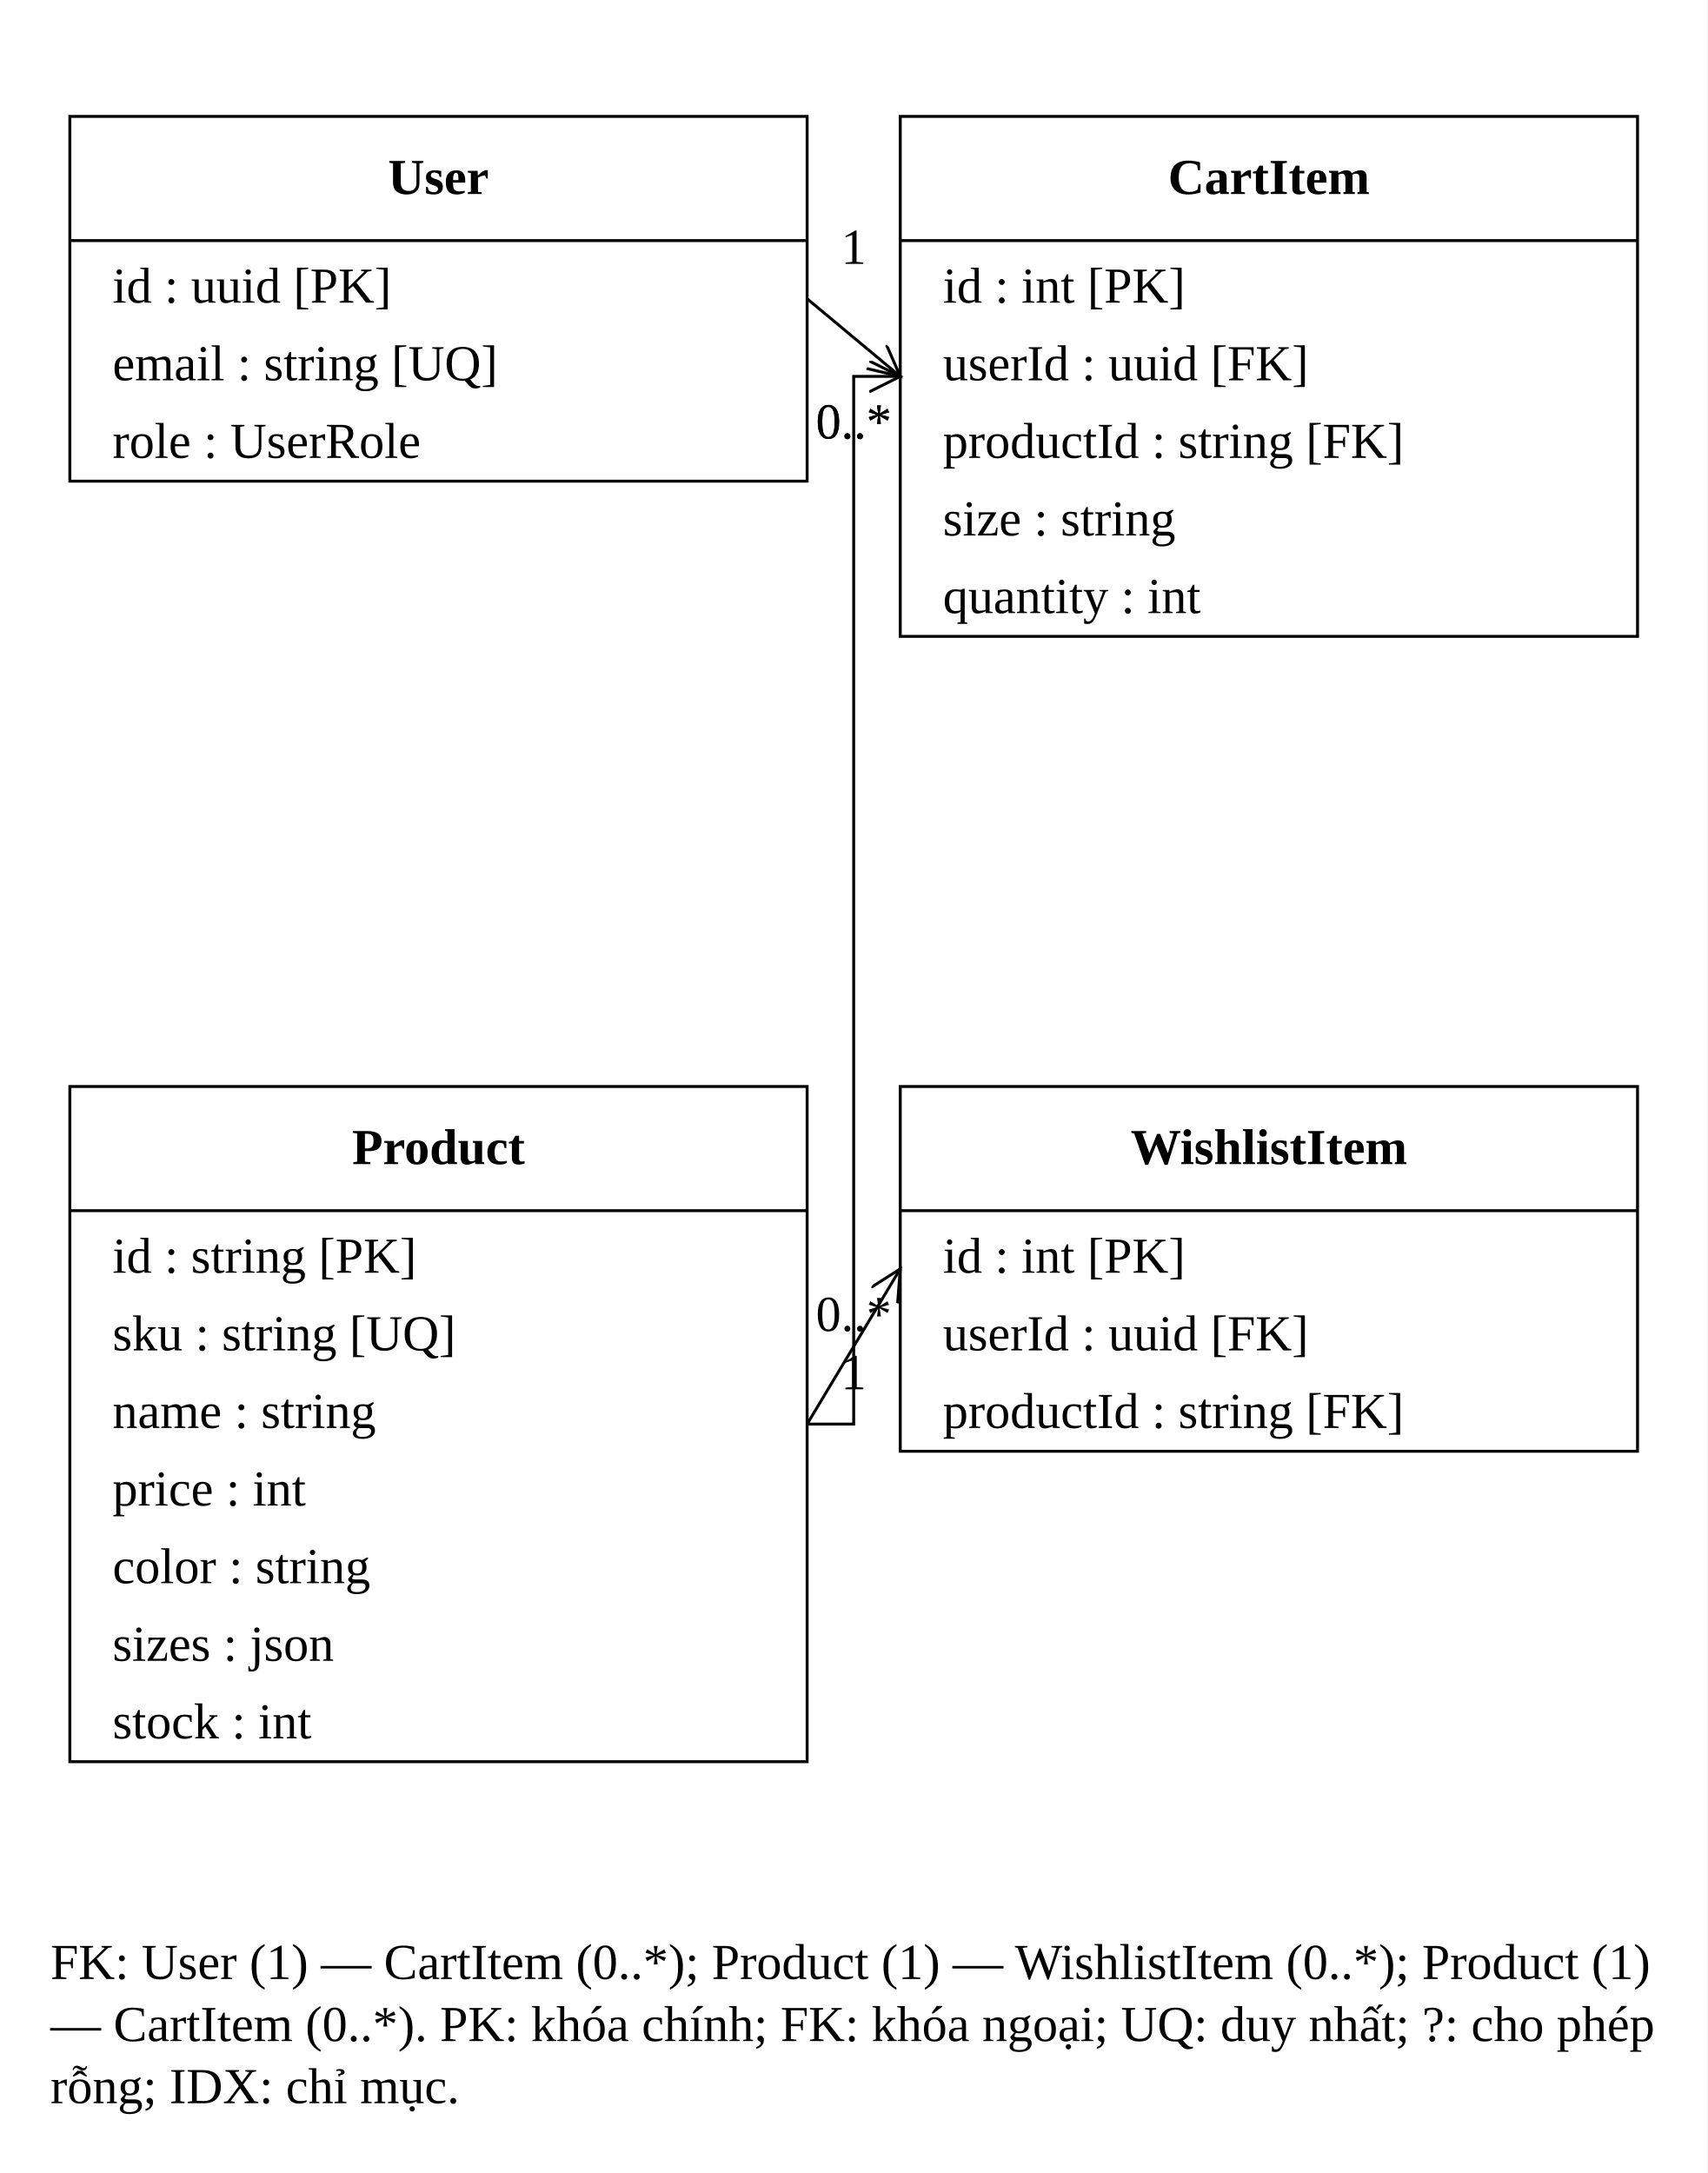
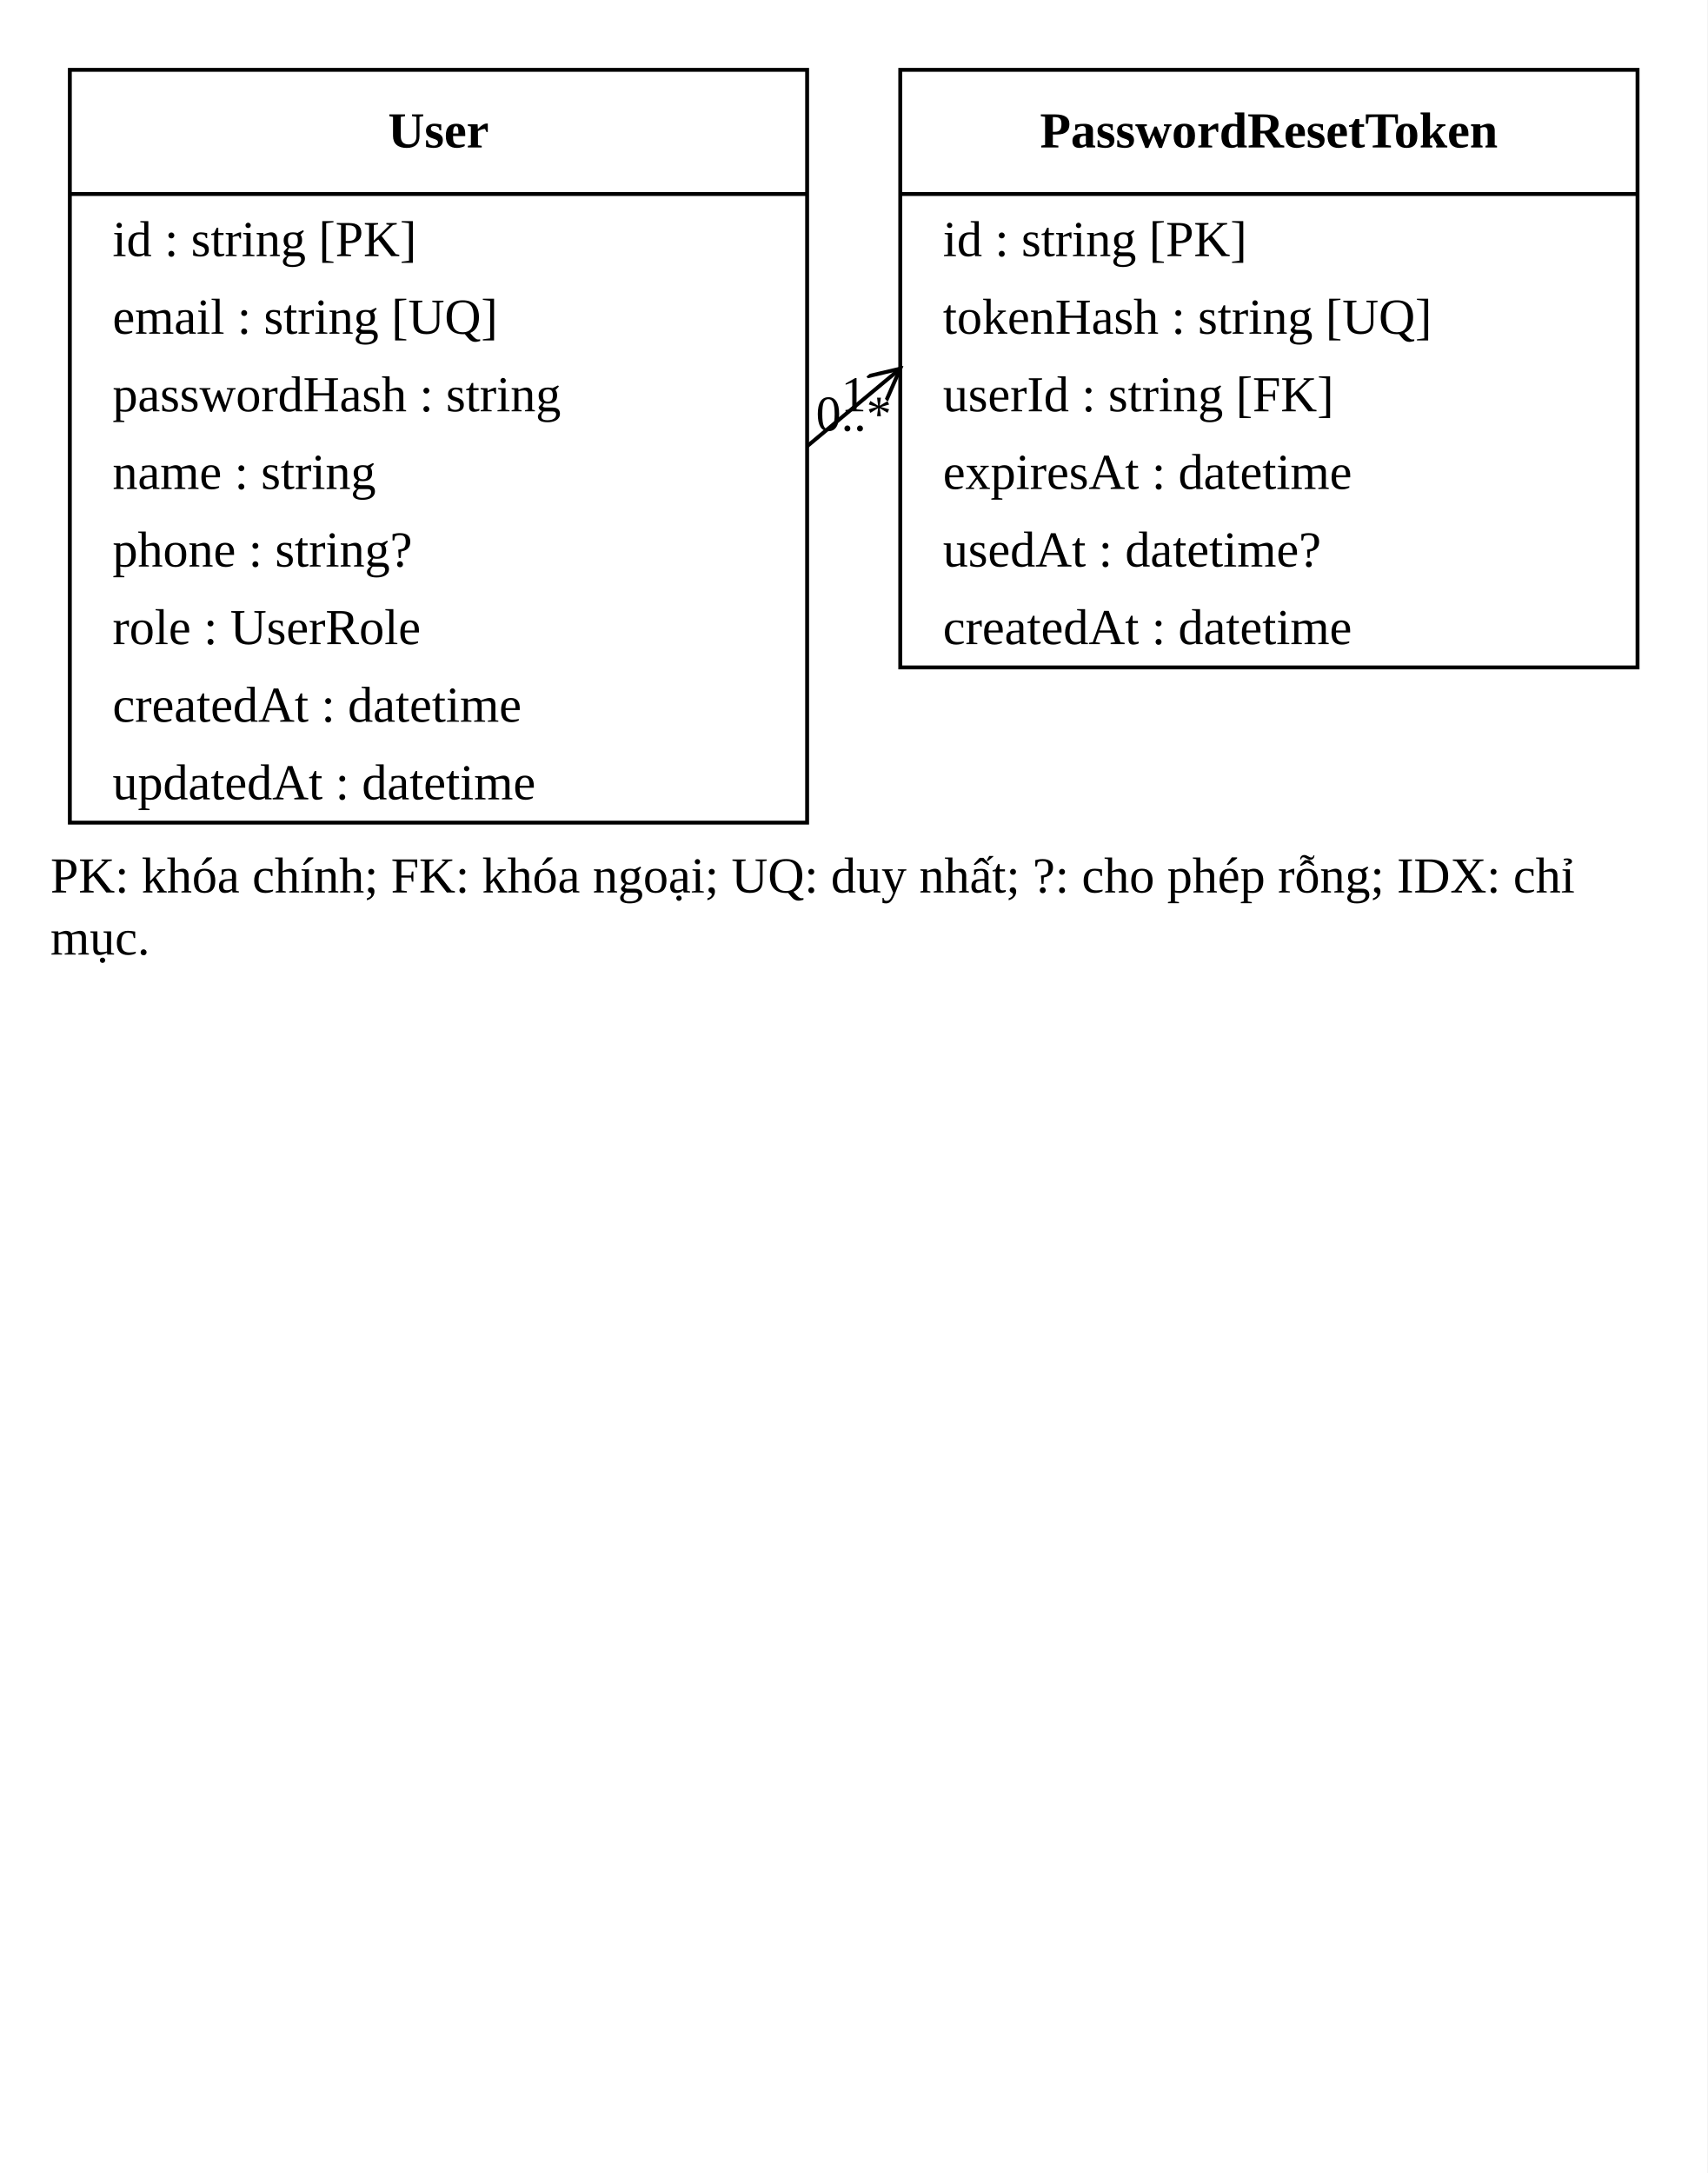
<svg xmlns="http://www.w3.org/2000/svg" width="440" height="560" viewBox="0 0 440 560">
  <rect width="100%" height="100%" fill="white" />
  <defs>
    <marker id="filled" viewBox="0 0 9 9" refX="8" refY="4" markerWidth="9" markerHeight="9" orient="auto" markerUnits="userSpaceOnUse">
-       <path d="M 0 0 L 8 4 L 0 8 Z" fill="black" stroke="black" stroke-width=".75" />
+       <path d="M 0 0 L 8 4 L 0 8 Z" fill="black" stroke="black" stroke-width="1.0" />
    </marker>
    <marker id="open" viewBox="0 0 9 9" refX="8" refY="4" markerWidth="9" markerHeight="9" orient="auto" markerUnits="userSpaceOnUse">
-       <path d="M 0 0 L 8 4 L 0 8" fill="none" stroke="black" stroke-width=".75" />
+       <path d="M 0 0 L 8 4 L 0 8" fill="none" stroke="black" stroke-width="1.0" />
    </marker>
    <marker id="triangle" viewBox="0 0 9 9" refX="8" refY="4" markerWidth="9" markerHeight="9" orient="auto" markerUnits="userSpaceOnUse">
-       <path d="M 0 0 L 8 4 L 0 8 Z" fill="white" stroke="black" stroke-width=".75" />
+       <path d="M 0 0 L 8 4 L 0 8 Z" fill="white" stroke="black" stroke-width="1.0" />
    </marker>
  </defs>
-   <rect stroke="black" stroke-width=".75" fill="white" x="18" y="30" width="190" height="94" />
-   <text x="113.0" y="50.0" text-anchor="middle" font-family="Times New Roman" font-size="13" font-weight="bold" font-style="normal" fill="black">
+   <rect stroke="black" stroke-width="1.0" fill="white" x="18" y="18" width="190" height="194" />
+   <text x="113.0" y="38.0" text-anchor="middle" font-family="Times New Roman" font-size="13" font-weight="bold" font-style="normal" fill="black">
    <tspan x="113.0" dy="0">User</tspan>
  </text>
-   <polyline stroke="black" stroke-width=".75" fill="none" points="18,62 208,62" />
-   <text x="29" y="78.0" text-anchor="start" font-family="Times New Roman" font-size="13" font-weight="normal" font-style="normal" fill="black">
-     <tspan x="29" dy="0">id : uuid [PK]</tspan>
+   <polyline stroke="black" stroke-width="1.0" fill="none" points="18,50 208,50" />
+   <text x="29" y="66.0" text-anchor="start" font-family="Times New Roman" font-size="13" font-weight="normal" font-style="normal" fill="black">
+     <tspan x="29" dy="0">id : string [PK]</tspan>
  </text>
-   <text x="29" y="98.0" text-anchor="start" font-family="Times New Roman" font-size="13" font-weight="normal" font-style="normal" fill="black">
+   <text x="29" y="86.0" text-anchor="start" font-family="Times New Roman" font-size="13" font-weight="normal" font-style="normal" fill="black">
    <tspan x="29" dy="0">email : string [UQ]</tspan>
  </text>
-   <text x="29" y="118.0" text-anchor="start" font-family="Times New Roman" font-size="13" font-weight="normal" font-style="normal" fill="black">
+   <text x="29" y="106.0" text-anchor="start" font-family="Times New Roman" font-size="13" font-weight="normal" font-style="normal" fill="black">
+     <tspan x="29" dy="0">passwordHash : string</tspan>
+   </text>
+   <text x="29" y="126.0" text-anchor="start" font-family="Times New Roman" font-size="13" font-weight="normal" font-style="normal" fill="black">
+     <tspan x="29" dy="0">name : string</tspan>
+   </text>
+   <text x="29" y="146.0" text-anchor="start" font-family="Times New Roman" font-size="13" font-weight="normal" font-style="normal" fill="black">
+     <tspan x="29" dy="0">phone : string?</tspan>
+   </text>
+   <text x="29" y="166.0" text-anchor="start" font-family="Times New Roman" font-size="13" font-weight="normal" font-style="normal" fill="black">
    <tspan x="29" dy="0">role : UserRole</tspan>
  </text>
-   <rect stroke="black" stroke-width=".75" fill="white" x="232" y="30" width="190" height="134" />
-   <text x="327.0" y="50.0" text-anchor="middle" font-family="Times New Roman" font-size="13" font-weight="bold" font-style="normal" fill="black">
-     <tspan x="327.0" dy="0">CartItem</tspan>
+   <text x="29" y="186.0" text-anchor="start" font-family="Times New Roman" font-size="13" font-weight="normal" font-style="normal" fill="black">
+     <tspan x="29" dy="0">createdAt : datetime</tspan>
  </text>
-   <polyline stroke="black" stroke-width=".75" fill="none" points="232,62 422,62" />
-   <text x="243" y="78.0" text-anchor="start" font-family="Times New Roman" font-size="13" font-weight="normal" font-style="normal" fill="black">
-     <tspan x="243" dy="0">id : int [PK]</tspan>
+   <text x="29" y="206.0" text-anchor="start" font-family="Times New Roman" font-size="13" font-weight="normal" font-style="normal" fill="black">
+     <tspan x="29" dy="0">updatedAt : datetime</tspan>
  </text>
-   <text x="243" y="98.0" text-anchor="start" font-family="Times New Roman" font-size="13" font-weight="normal" font-style="normal" fill="black">
-     <tspan x="243" dy="0">userId : uuid [FK]</tspan>
+   <rect stroke="black" stroke-width="1.0" fill="white" x="232" y="18" width="190" height="154" />
+   <text x="327.0" y="38.0" text-anchor="middle" font-family="Times New Roman" font-size="13" font-weight="bold" font-style="normal" fill="black">
+     <tspan x="327.0" dy="0">PasswordResetToken</tspan>
  </text>
-   <text x="243" y="118.0" text-anchor="start" font-family="Times New Roman" font-size="13" font-weight="normal" font-style="normal" fill="black">
-     <tspan x="243" dy="0">productId : string [FK]</tspan>
+   <polyline stroke="black" stroke-width="1.0" fill="none" points="232,50 422,50" />
+   <text x="243" y="66.0" text-anchor="start" font-family="Times New Roman" font-size="13" font-weight="normal" font-style="normal" fill="black">
+     <tspan x="243" dy="0">id : string [PK]</tspan>
  </text>
-   <text x="243" y="138.0" text-anchor="start" font-family="Times New Roman" font-size="13" font-weight="normal" font-style="normal" fill="black">
-     <tspan x="243" dy="0">size : string</tspan>
+   <text x="243" y="86.0" text-anchor="start" font-family="Times New Roman" font-size="13" font-weight="normal" font-style="normal" fill="black">
+     <tspan x="243" dy="0">tokenHash : string [UQ]</tspan>
  </text>
-   <text x="243" y="158.0" text-anchor="start" font-family="Times New Roman" font-size="13" font-weight="normal" font-style="normal" fill="black">
-     <tspan x="243" dy="0">quantity : int</tspan>
+   <text x="243" y="106.0" text-anchor="start" font-family="Times New Roman" font-size="13" font-weight="normal" font-style="normal" fill="black">
+     <tspan x="243" dy="0">userId : string [FK]</tspan>
  </text>
-   <rect stroke="black" stroke-width=".75" fill="white" x="18" y="280" width="190" height="174" />
-   <text x="113.0" y="300.0" text-anchor="middle" font-family="Times New Roman" font-size="13" font-weight="bold" font-style="normal" fill="black">
-     <tspan x="113.0" dy="0">Product</tspan>
+   <text x="243" y="126.0" text-anchor="start" font-family="Times New Roman" font-size="13" font-weight="normal" font-style="normal" fill="black">
+     <tspan x="243" dy="0">expiresAt : datetime</tspan>
  </text>
-   <polyline stroke="black" stroke-width=".75" fill="none" points="18,312 208,312" />
-   <text x="29" y="328.0" text-anchor="start" font-family="Times New Roman" font-size="13" font-weight="normal" font-style="normal" fill="black">
-     <tspan x="29" dy="0">id : string [PK]</tspan>
+   <text x="243" y="146.0" text-anchor="start" font-family="Times New Roman" font-size="13" font-weight="normal" font-style="normal" fill="black">
+     <tspan x="243" dy="0">usedAt : datetime?</tspan>
  </text>
-   <text x="29" y="348.0" text-anchor="start" font-family="Times New Roman" font-size="13" font-weight="normal" font-style="normal" fill="black">
-     <tspan x="29" dy="0">sku : string [UQ]</tspan>
+   <text x="243" y="166.0" text-anchor="start" font-family="Times New Roman" font-size="13" font-weight="normal" font-style="normal" fill="black">
+     <tspan x="243" dy="0">createdAt : datetime</tspan>
  </text>
-   <text x="29" y="368.0" text-anchor="start" font-family="Times New Roman" font-size="13" font-weight="normal" font-style="normal" fill="black">
-     <tspan x="29" dy="0">name : string</tspan>
-   </text>
-   <text x="29" y="388.0" text-anchor="start" font-family="Times New Roman" font-size="13" font-weight="normal" font-style="normal" fill="black">
-     <tspan x="29" dy="0">price : int</tspan>
-   </text>
-   <text x="29" y="408.0" text-anchor="start" font-family="Times New Roman" font-size="13" font-weight="normal" font-style="normal" fill="black">
-     <tspan x="29" dy="0">color : string</tspan>
-   </text>
-   <text x="29" y="428.0" text-anchor="start" font-family="Times New Roman" font-size="13" font-weight="normal" font-style="normal" fill="black">
-     <tspan x="29" dy="0">sizes : json</tspan>
-   </text>
-   <text x="29" y="448.0" text-anchor="start" font-family="Times New Roman" font-size="13" font-weight="normal" font-style="normal" fill="black">
-     <tspan x="29" dy="0">stock : int</tspan>
-   </text>
-   <rect stroke="black" stroke-width=".75" fill="white" x="232" y="280" width="190" height="94" />
-   <text x="327.0" y="300.0" text-anchor="middle" font-family="Times New Roman" font-size="13" font-weight="bold" font-style="normal" fill="black">
-     <tspan x="327.0" dy="0">WishlistItem</tspan>
-   </text>
-   <polyline stroke="black" stroke-width=".75" fill="none" points="232,312 422,312" />
-   <text x="243" y="328.0" text-anchor="start" font-family="Times New Roman" font-size="13" font-weight="normal" font-style="normal" fill="black">
-     <tspan x="243" dy="0">id : int [PK]</tspan>
-   </text>
-   <text x="243" y="348.0" text-anchor="start" font-family="Times New Roman" font-size="13" font-weight="normal" font-style="normal" fill="black">
-     <tspan x="243" dy="0">userId : uuid [FK]</tspan>
-   </text>
-   <text x="243" y="368.0" text-anchor="start" font-family="Times New Roman" font-size="13" font-weight="normal" font-style="normal" fill="black">
-     <tspan x="243" dy="0">productId : string [FK]</tspan>
-   </text>
-   <polyline stroke="black" stroke-width=".75" fill="none" points="208,77.0 232,97.0" marker-end="url(#open)" />
-   <text x="220.0" y="68.0" text-anchor="middle" font-family="Times New Roman" font-size="13" font-weight="normal" font-style="normal" fill="black">
+   <polyline stroke="black" stroke-width="1.0" fill="none" points="208,115.0 232,95.0" marker-end="url(#open)" />
+   <text x="220.0" y="106.0" text-anchor="middle" font-family="Times New Roman" font-size="13" font-weight="normal" font-style="normal" fill="black">
    <tspan x="220.0" dy="0">1</tspan>
  </text>
-   <text x="220.0" y="113.0" text-anchor="middle" font-family="Times New Roman" font-size="13" font-weight="normal" font-style="normal" fill="black">
+   <text x="220.0" y="111.0" text-anchor="middle" font-family="Times New Roman" font-size="13" font-weight="normal" font-style="normal" fill="black">
    <tspan x="220.0" dy="0">0..*</tspan>
  </text>
-   <polyline stroke="black" stroke-width=".75" fill="none" points="208,367.0 232,327.0" marker-end="url(#open)" />
-   <text x="220.0" y="358.0" text-anchor="middle" font-family="Times New Roman" font-size="13" font-weight="normal" font-style="normal" fill="black">
-     <tspan x="220.0" dy="0">1</tspan>
-   </text>
-   <text x="220.0" y="343.0" text-anchor="middle" font-family="Times New Roman" font-size="13" font-weight="normal" font-style="normal" fill="black">
-     <tspan x="220.0" dy="0">0..*</tspan>
-   </text>
-   <polyline stroke="black" stroke-width=".75" fill="none" points="208,367.0 220,367.0 220,97.0 232,97.0" marker-end="url(#open)" />
-   <text x="220.0" y="358.0" text-anchor="middle" font-family="Times New Roman" font-size="13" font-weight="normal" font-style="normal" fill="black">
-     <tspan x="220.0" dy="0">1</tspan>
-   </text>
-   <text x="220.0" y="113.0" text-anchor="middle" font-family="Times New Roman" font-size="13" font-weight="normal" font-style="normal" fill="black">
-     <tspan x="220.0" dy="0">0..*</tspan>
-   </text>
-   <text x="13" y="510.0" text-anchor="start" font-family="Times New Roman" font-size="13" font-weight="normal" font-style="normal" fill="black">
-     <tspan x="13" dy="0">FK: User (1) — CartItem (0..*); Product (1) — WishlistItem (0..*); Product (1)</tspan>
-     <tspan x="13" dy="16">— CartItem (0..*). PK: khóa chính; FK: khóa ngoại; UQ: duy nhất; ?: cho phép</tspan>
-     <tspan x="13" dy="16">rỗng; IDX: chỉ mục.</tspan>
+   <text x="13" y="230.0" text-anchor="start" font-family="Times New Roman" font-size="13" font-weight="normal" font-style="normal" fill="black">
+     <tspan x="13" dy="0">PK: khóa chính; FK: khóa ngoại; UQ: duy nhất; ?: cho phép rỗng; IDX: chỉ</tspan>
+     <tspan x="13" dy="16">mục.</tspan>
  </text>
</svg>
